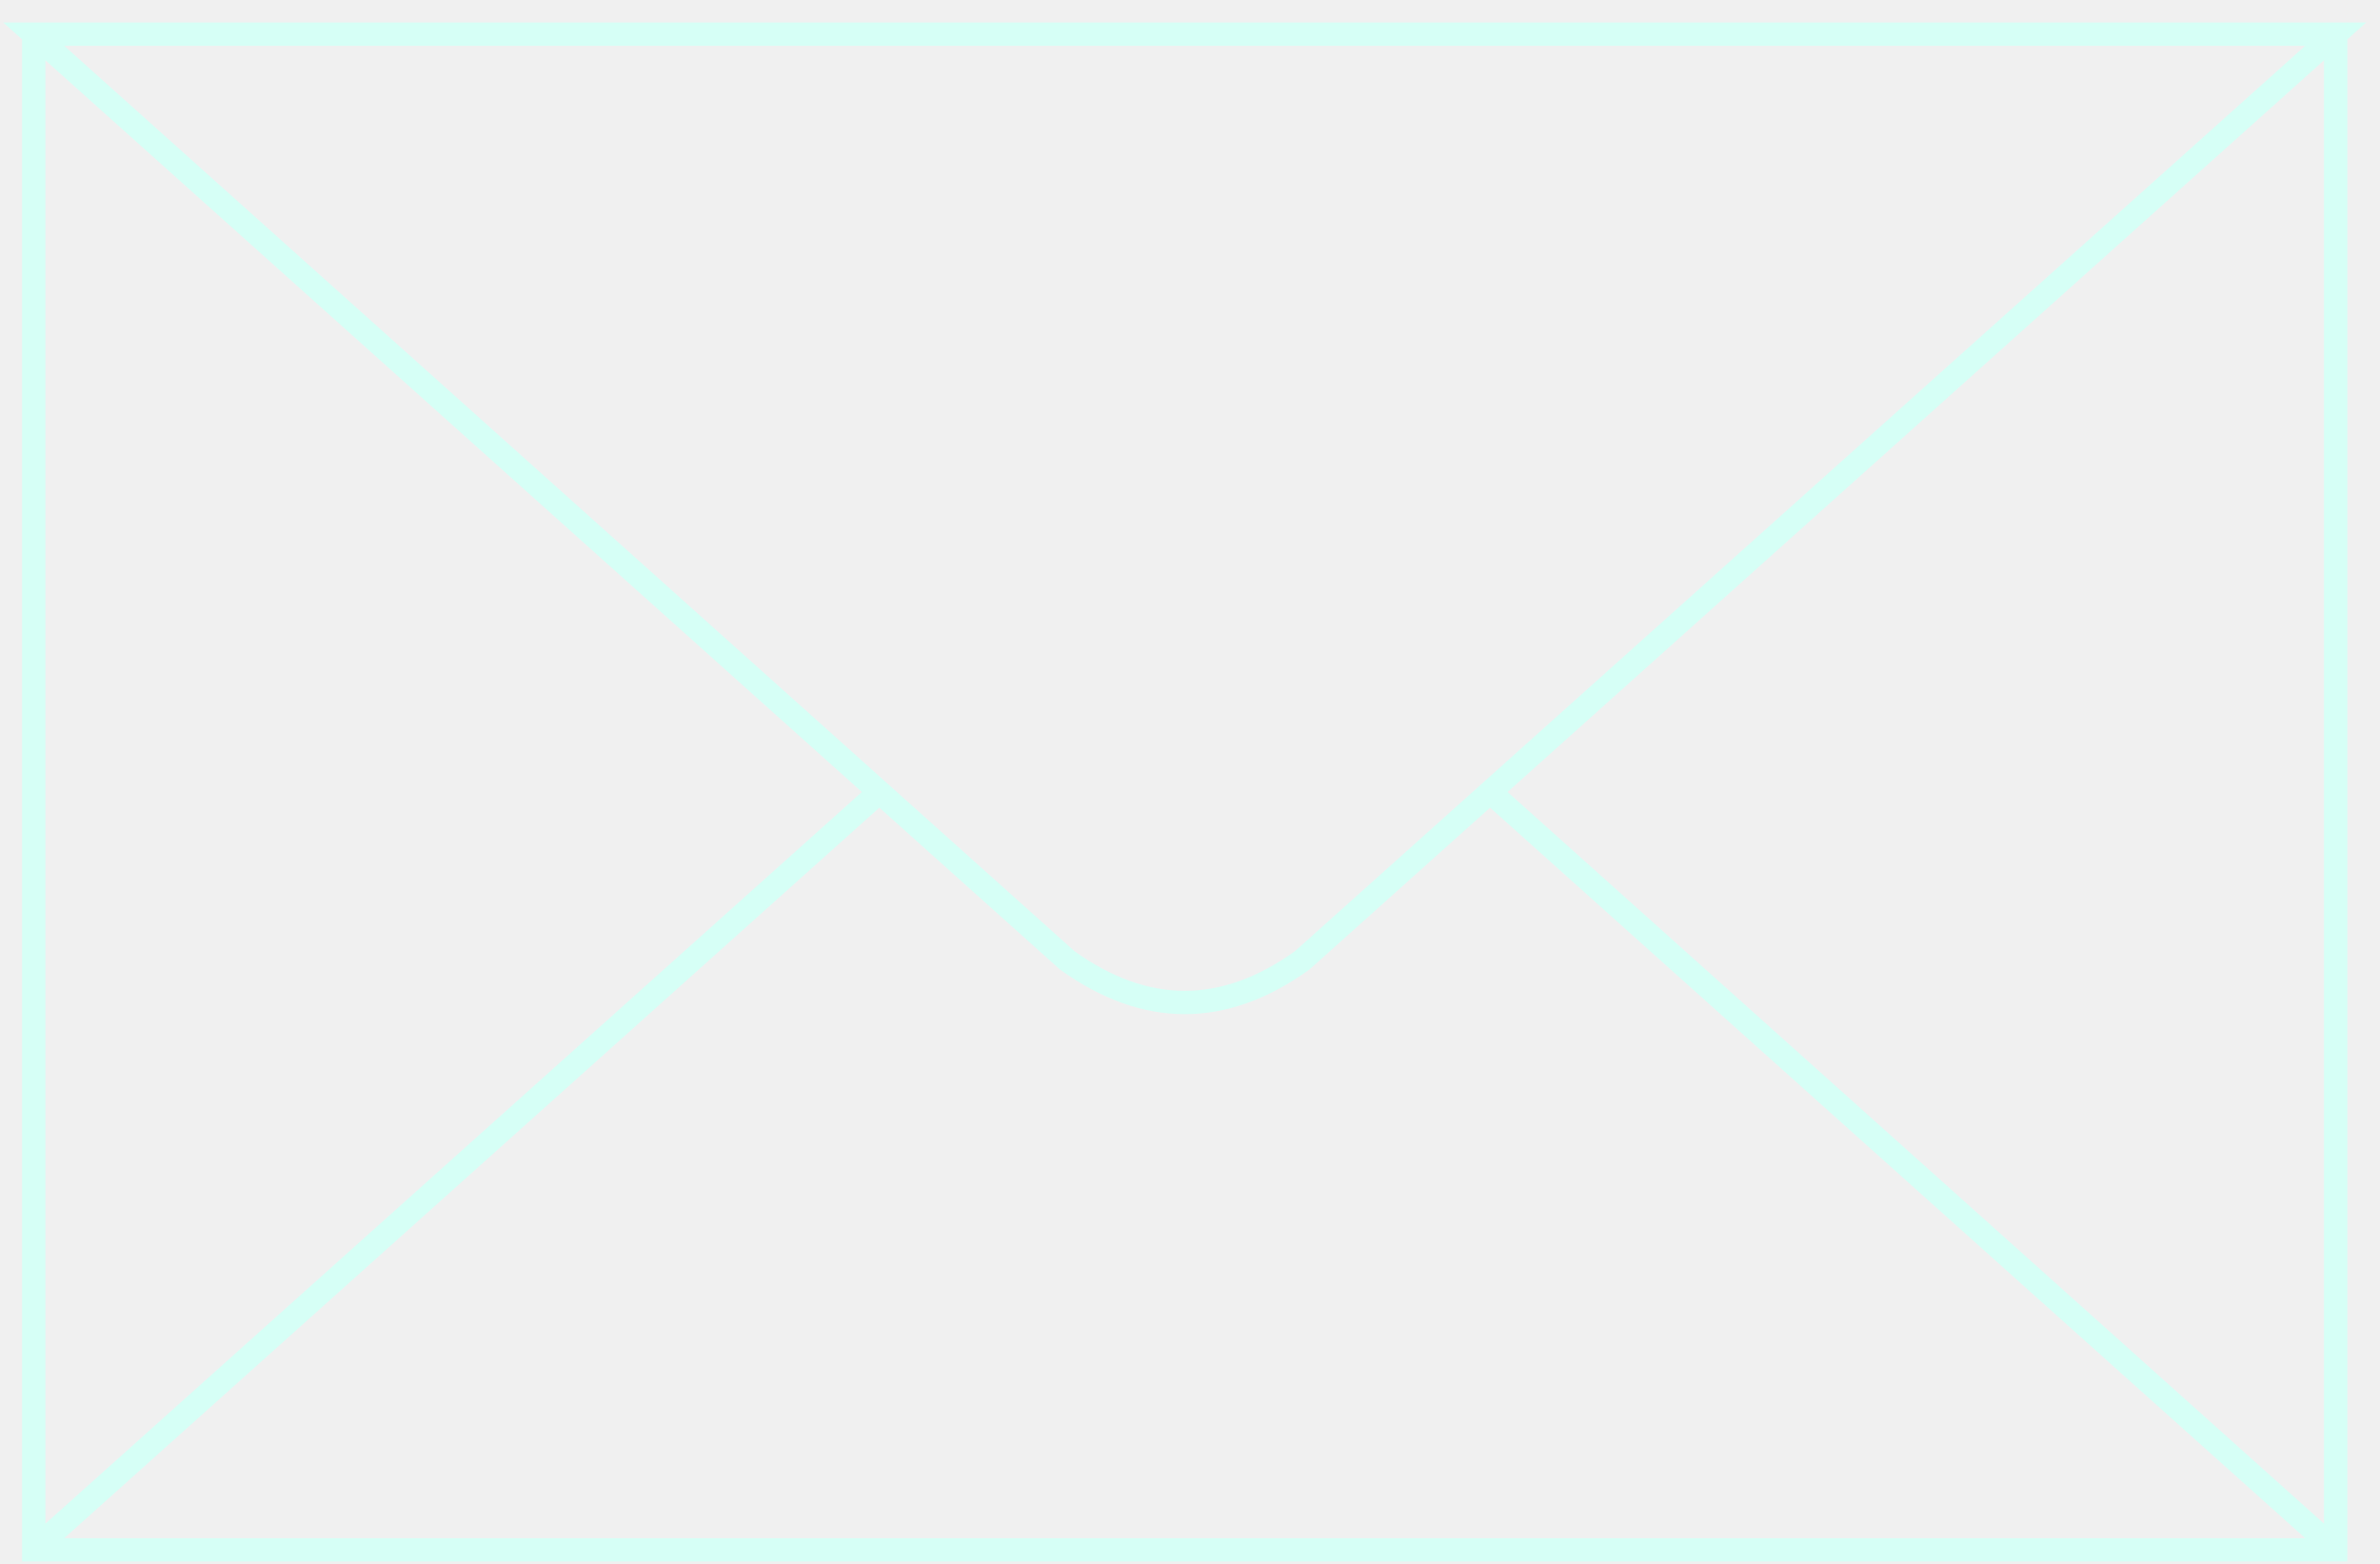
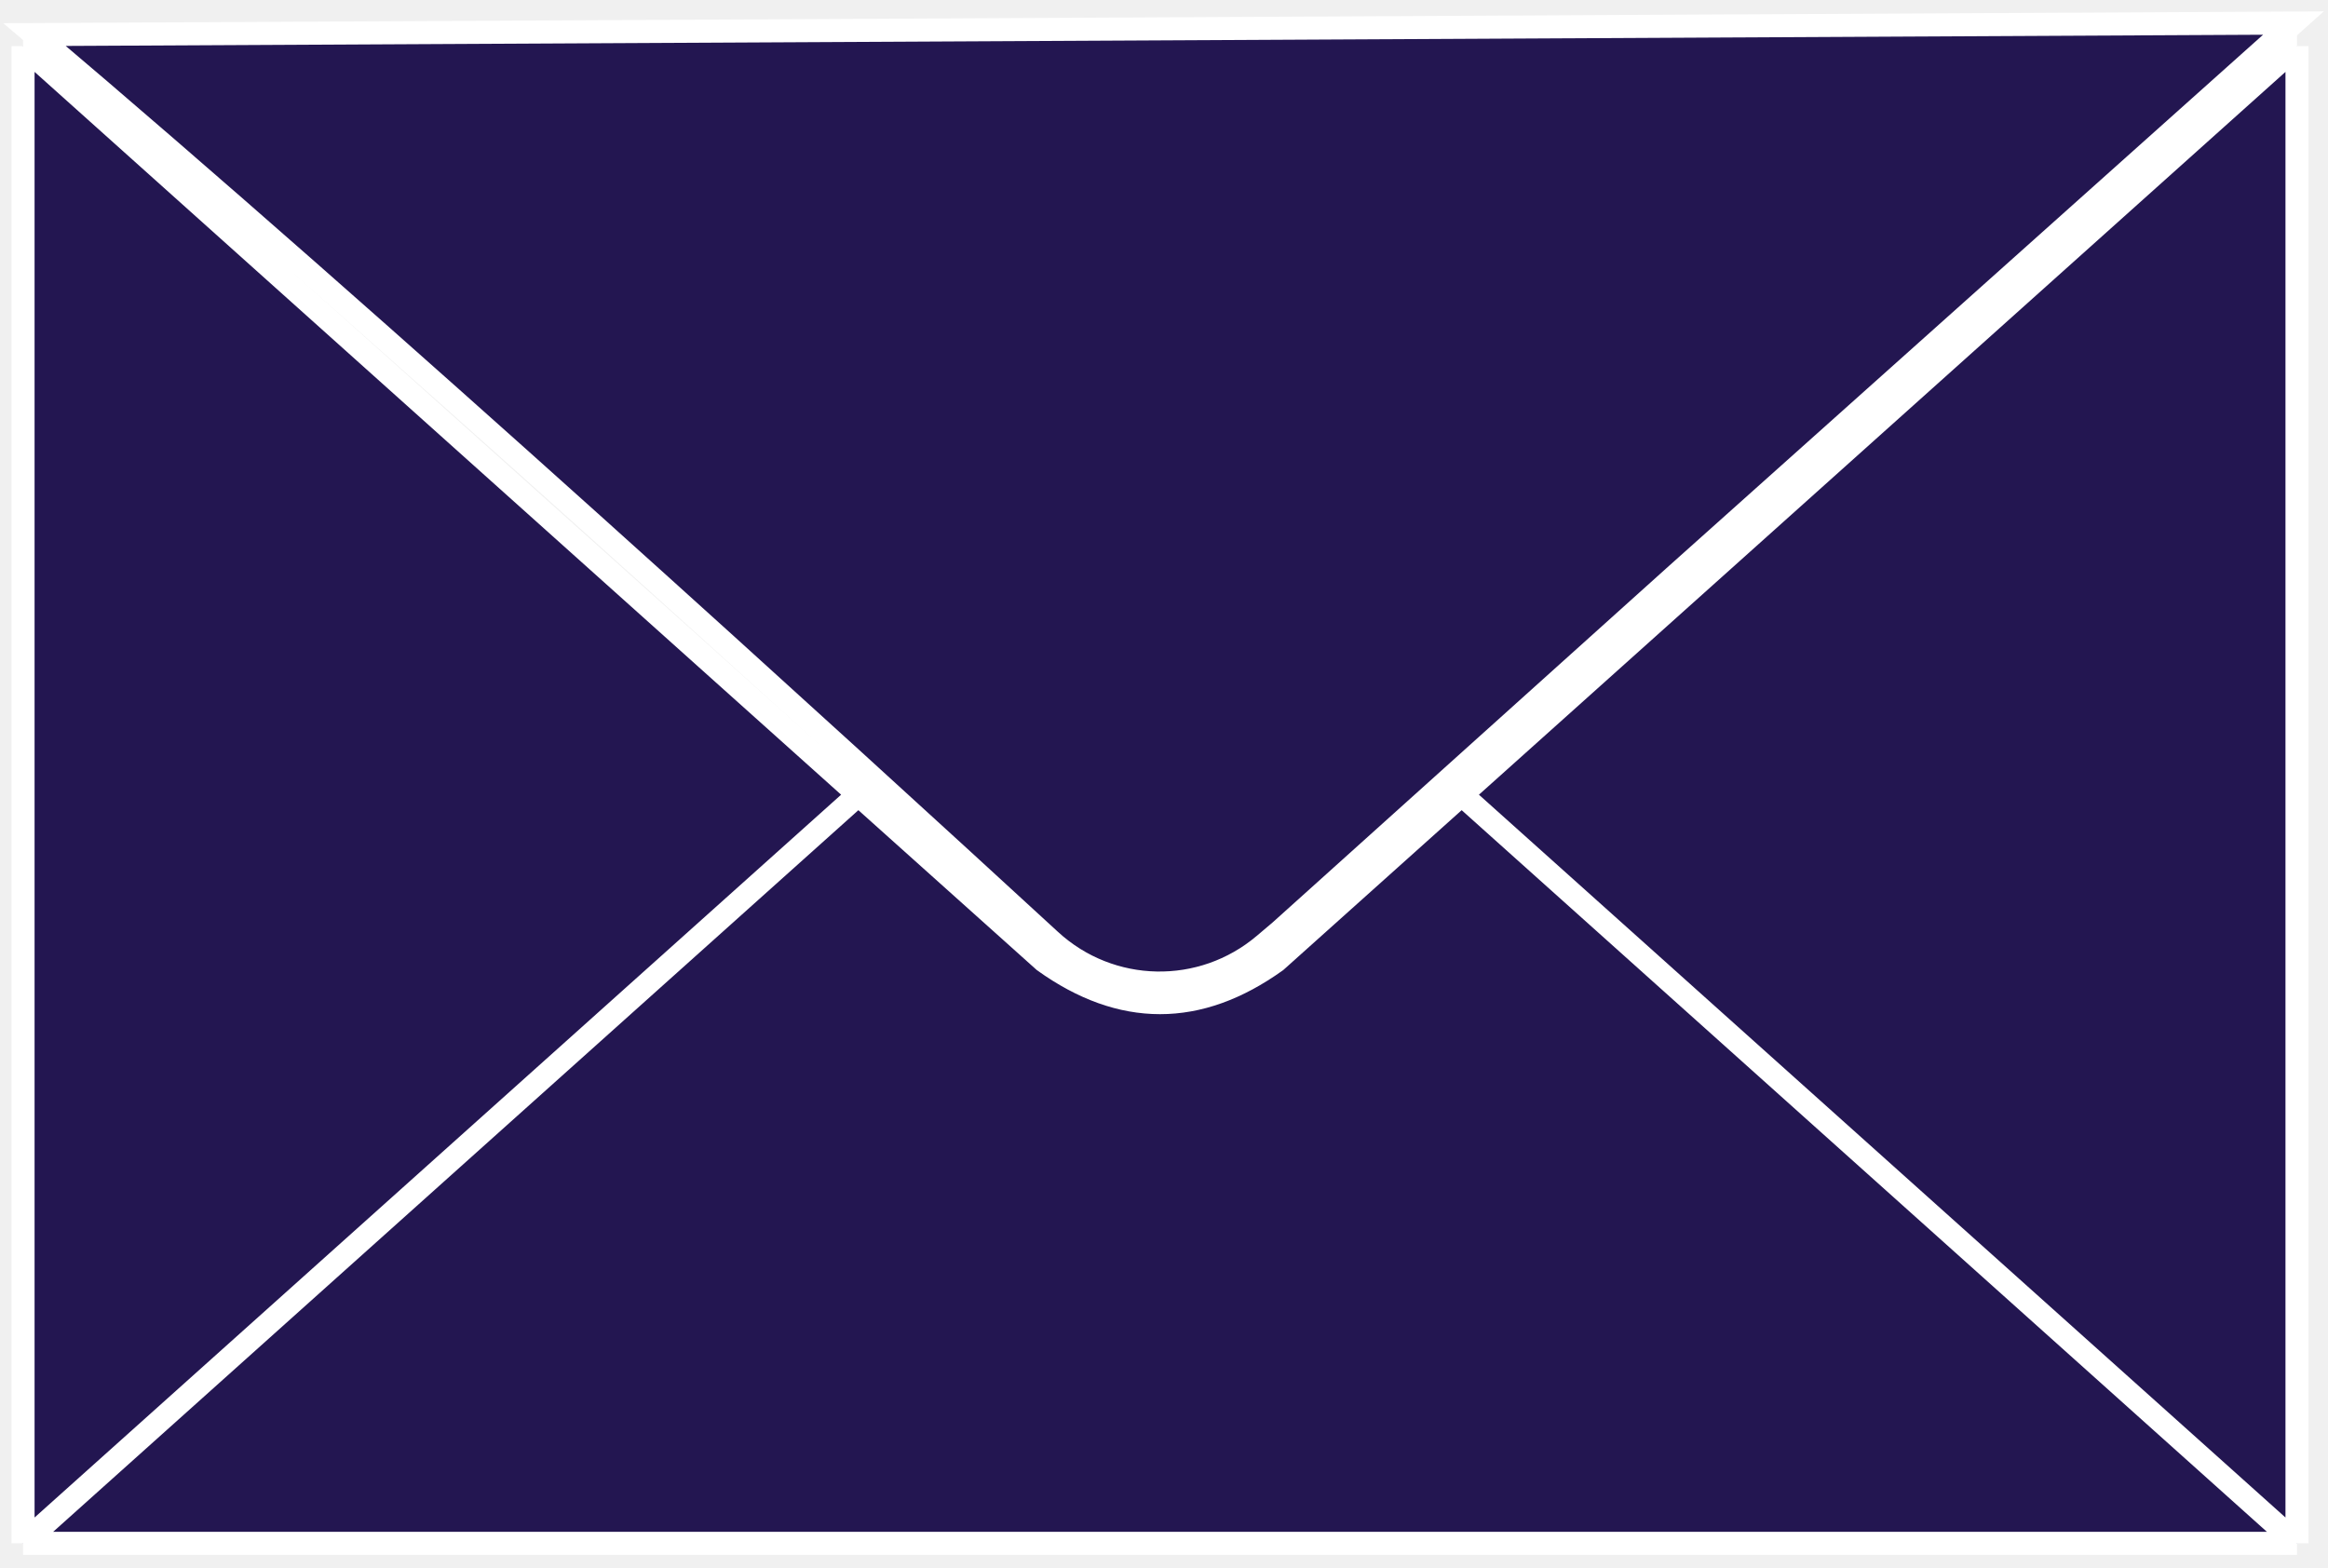
- <svg xmlns="http://www.w3.org/2000/svg" width="102" height="67" viewBox="0 0 102 67" fill="none">
-   <path id="Vector" d="M63.86 33.945L100.101 66.426M1.446 1.464H100.101V66.426H1.446V1.464ZM1.446 1.464L45.74 41.163C49.096 43.569 52.451 43.569 55.807 41.163L100.101 1.464H1.446ZM1.446 66.426L37.687 33.945L1.446 66.426Z" stroke="#D6FFF6" />
+ <svg xmlns="http://www.w3.org/2000/svg" width="101" height="68" viewBox="0 0 101 68" fill="none">
+   <path d="M1 2H99.655V66.962H1V2ZM1 2L45.294 41.699C48.65 44.105 52.005 44.105 55.361 41.699L99.655 2H1ZM63.414 34.481L99.655 66.962L63.414 34.481Z" fill="#231651" />
+   <path d="M1 2H99.655M1 2V66.962M1 2L45.294 41.699C48.65 44.105 52.005 44.105 55.361 41.699L99.655 2M99.655 2V66.962M99.655 66.962H1M99.655 66.962L63.414 34.481M1 66.962L37.241 34.481" stroke="white" />
+   <path d="M45.564 40.803C36.589 32.55 16.204 13.934 1.5 1.5L99.5 1L72.607 25.047L66.92 30.163L61.233 35.279L55.547 40.395L54.848 40.987C52.146 43.277 48.171 43.2 45.564 40.803Z" fill="#231651" stroke="white" />
</svg>
